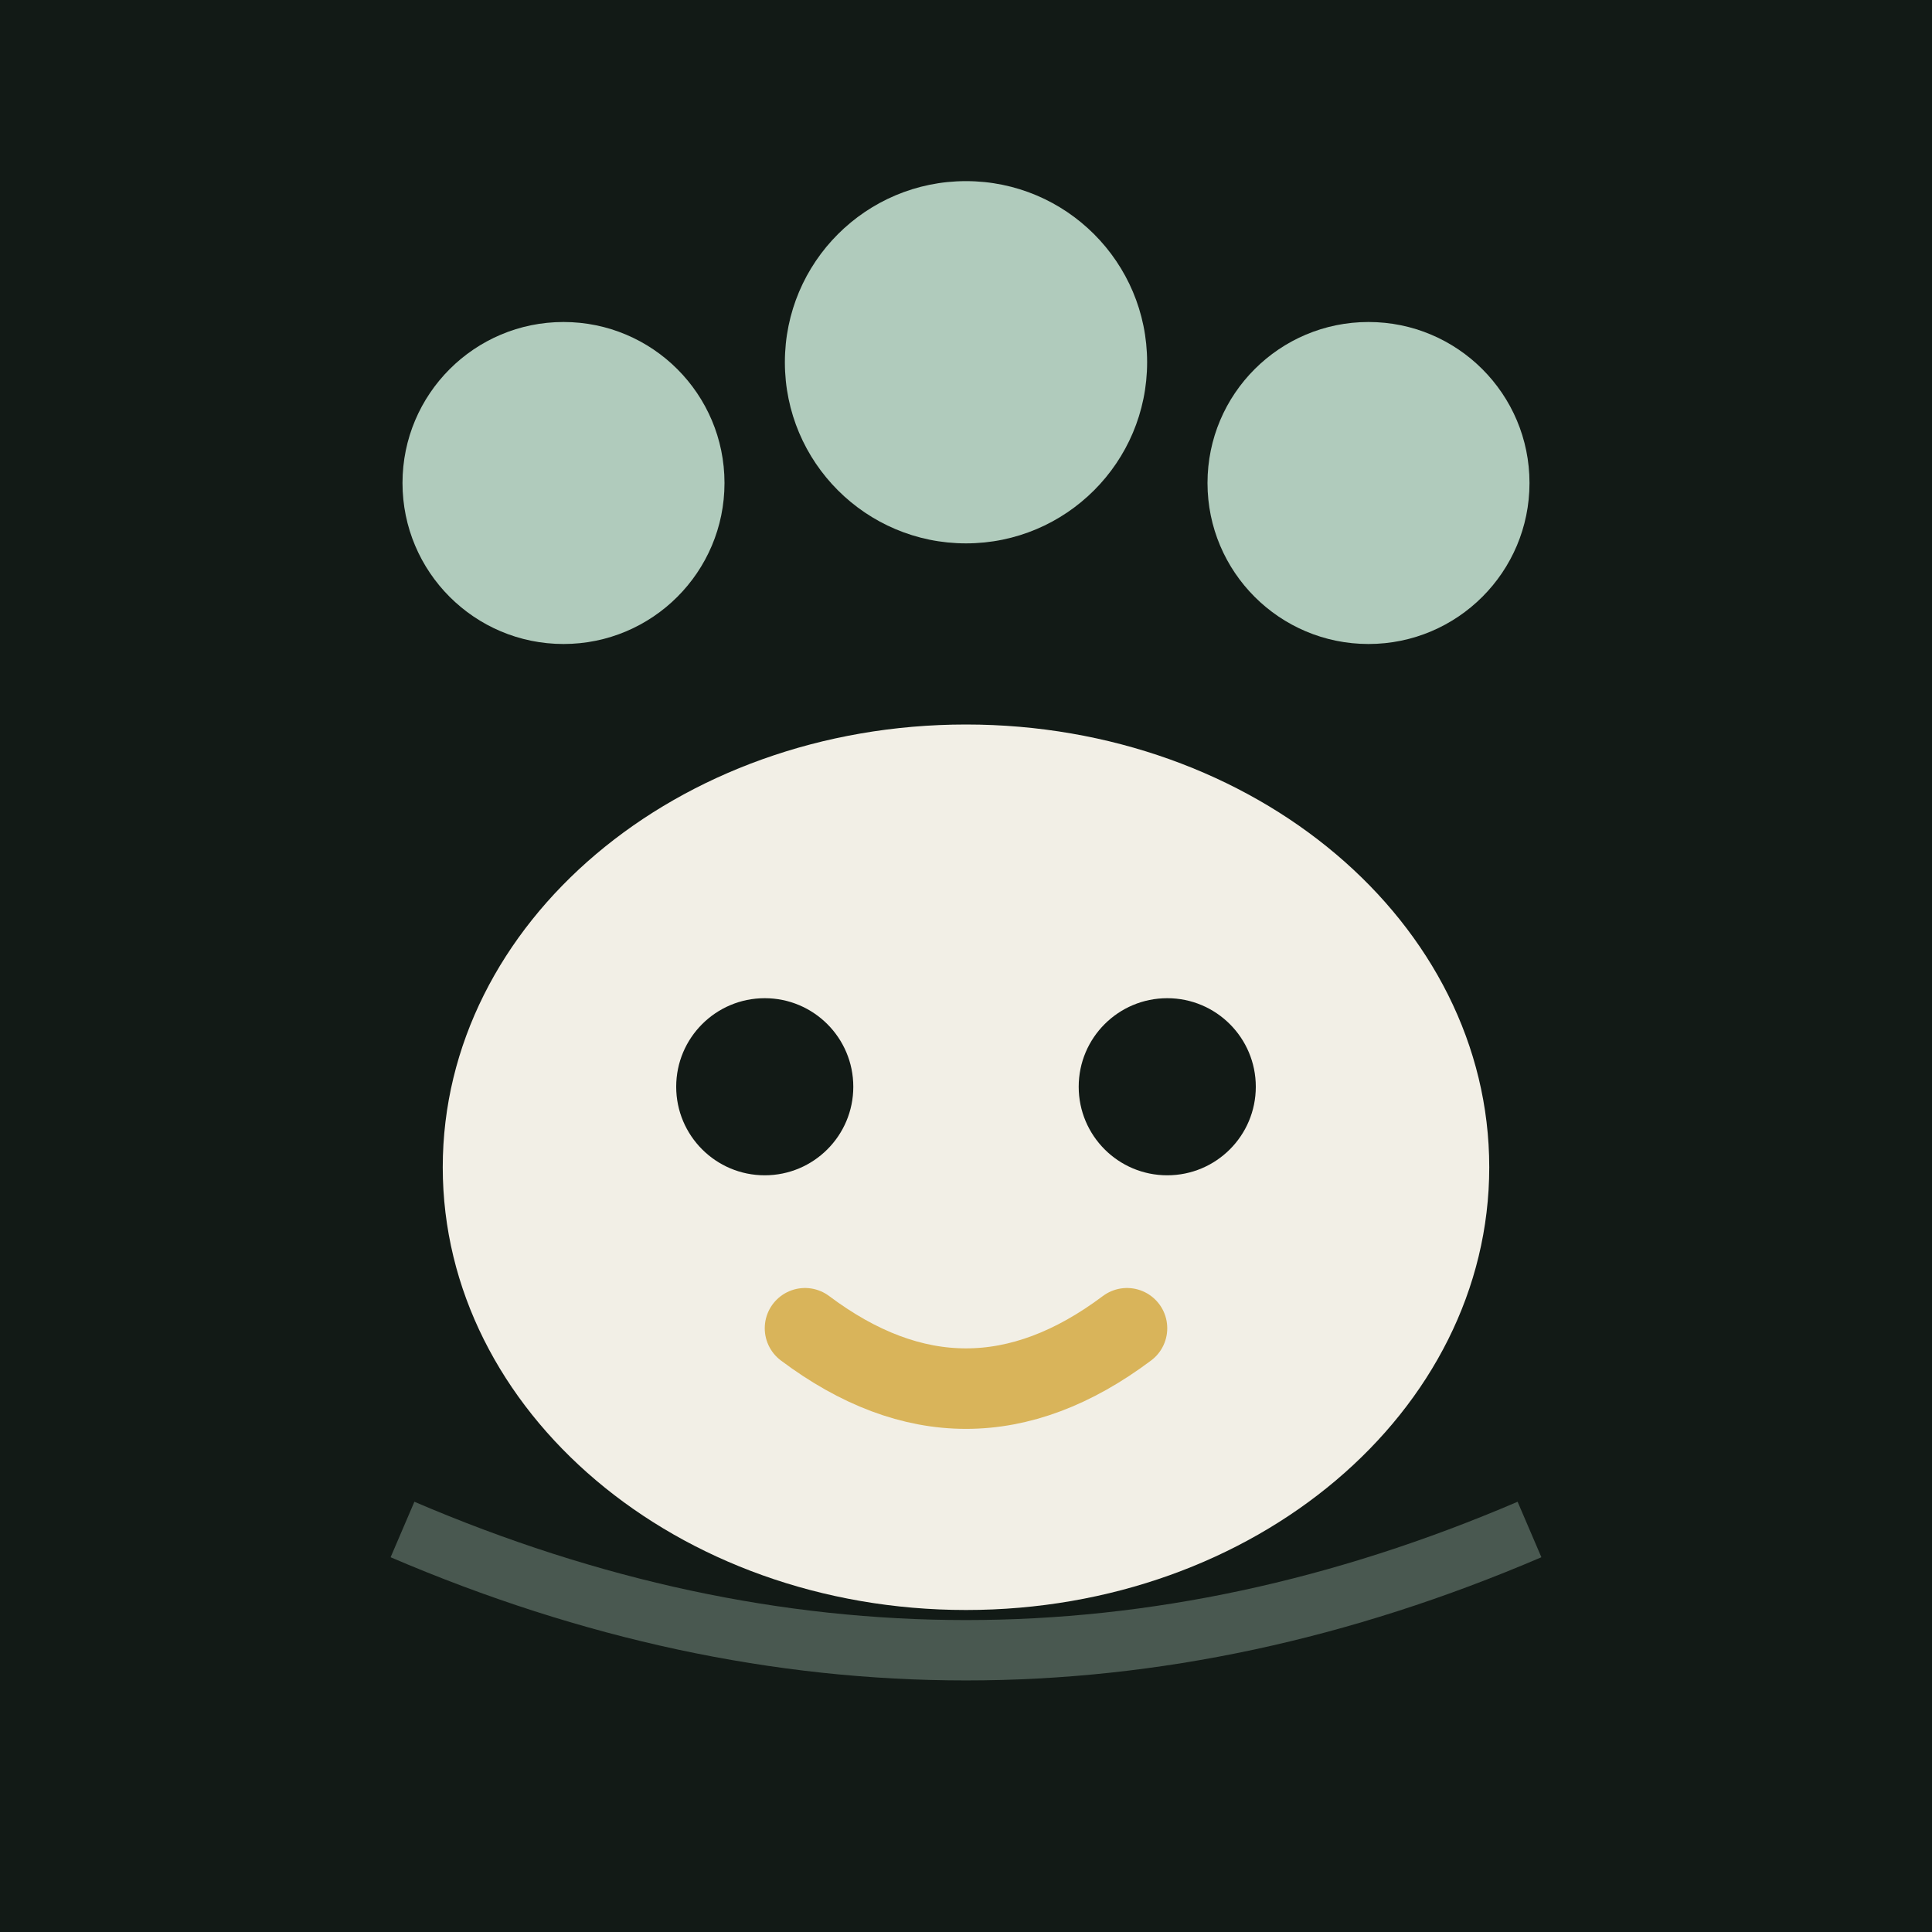
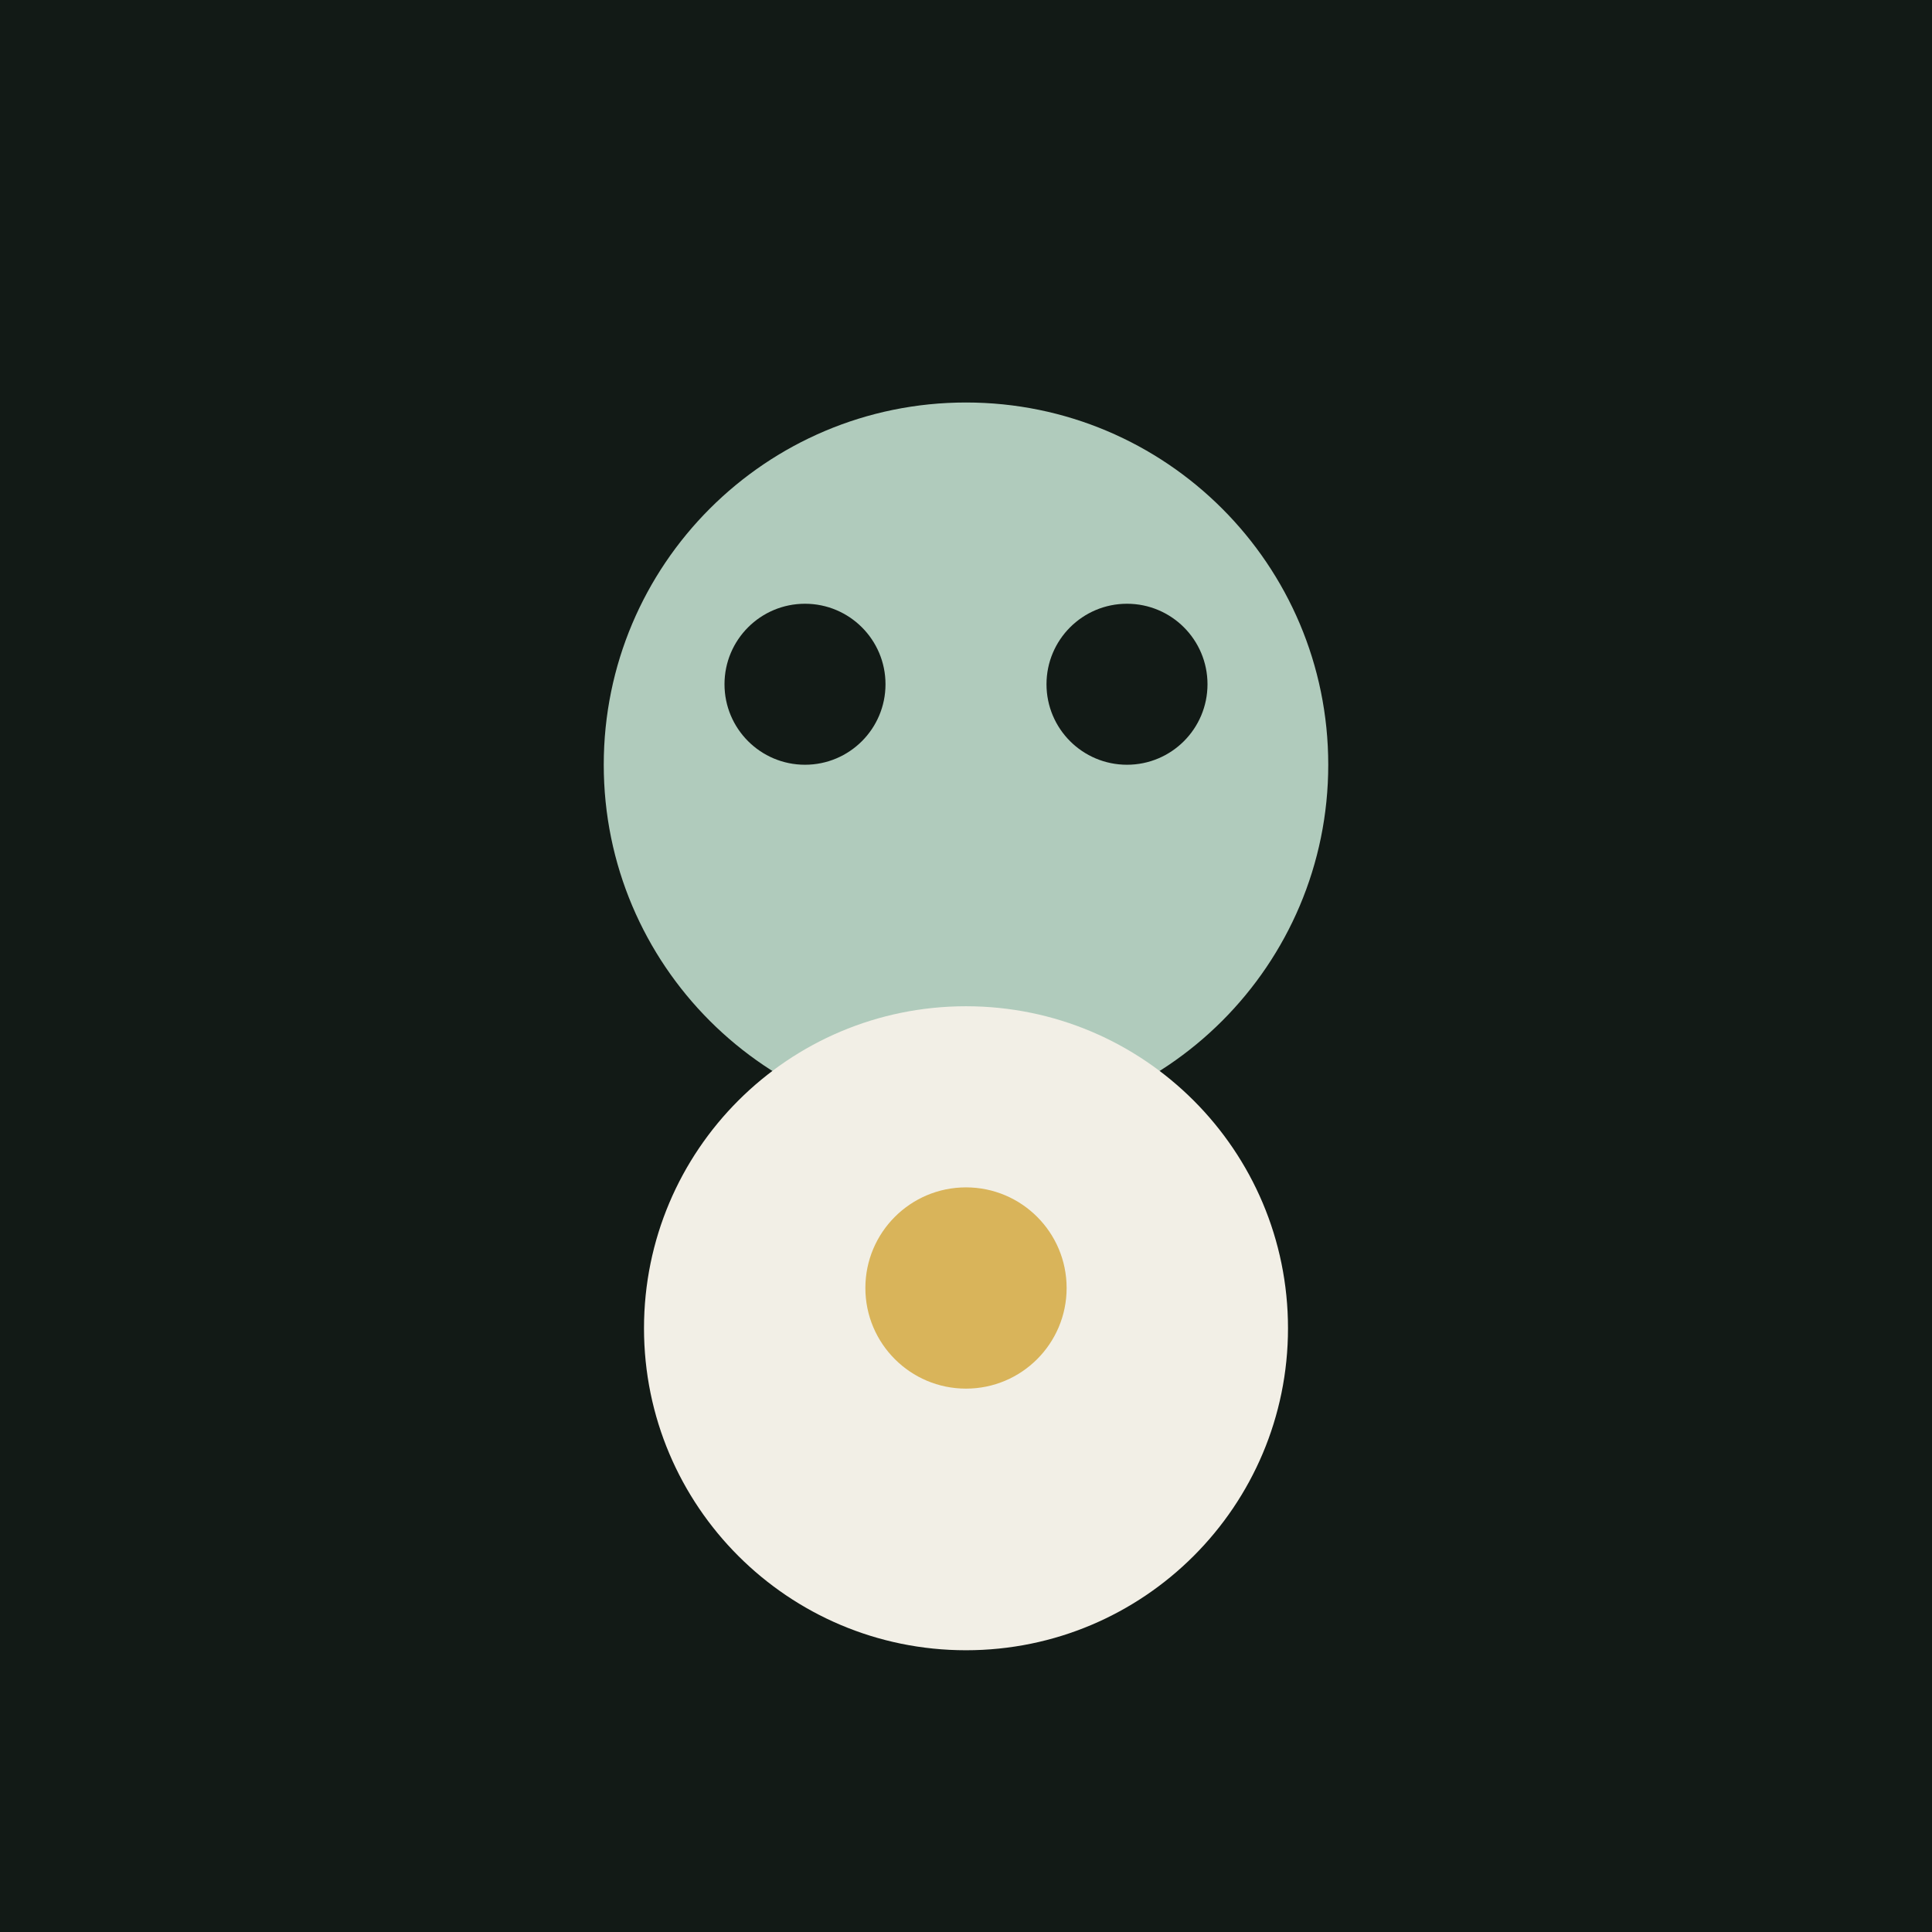
- <svg xmlns="http://www.w3.org/2000/svg" width="48" height="48" viewBox="0 0 48 48">
+ <svg xmlns="http://www.w3.org/2000/svg" viewBox="0 0 48 48" width="48" height="48">
  <rect width="48" height="48" fill="#121A16" />
-   <circle cx="14" cy="12" r="4" fill="#B0CBBC" />
-   <circle cx="24" cy="9" r="4.5" fill="#B0CBBC" />
-   <circle cx="34" cy="12" r="4" fill="#B0CBBC" />
-   <ellipse cx="24" cy="29" rx="13" ry="11" fill="#F2EFE6" />
-   <circle cx="19" cy="27" r="2.2" fill="#121A16" />
-   <circle cx="29" cy="27" r="2.2" fill="#121A16" />
-   <path d="M20 33 Q24 36 28 33" stroke="#D9B45A" stroke-width="2" fill="none" stroke-linecap="round" />
-   <path d="M10 38 Q24 44 38 38" stroke="#B0CBBC" stroke-width="1.5" fill="none" opacity="0.35" />
+   <circle cx="24" cy="19" r="9" fill="#B0CBBC" />
+   <circle cx="24" cy="33" r="8" fill="#F2EFE6" />
+   <circle cx="20" cy="17" r="2" fill="#121A16" />
+   <circle cx="28" cy="17" r="2" fill="#121A16" />
+   <circle cx="24" cy="32" r="2.5" fill="#D9B45A" />
</svg>
